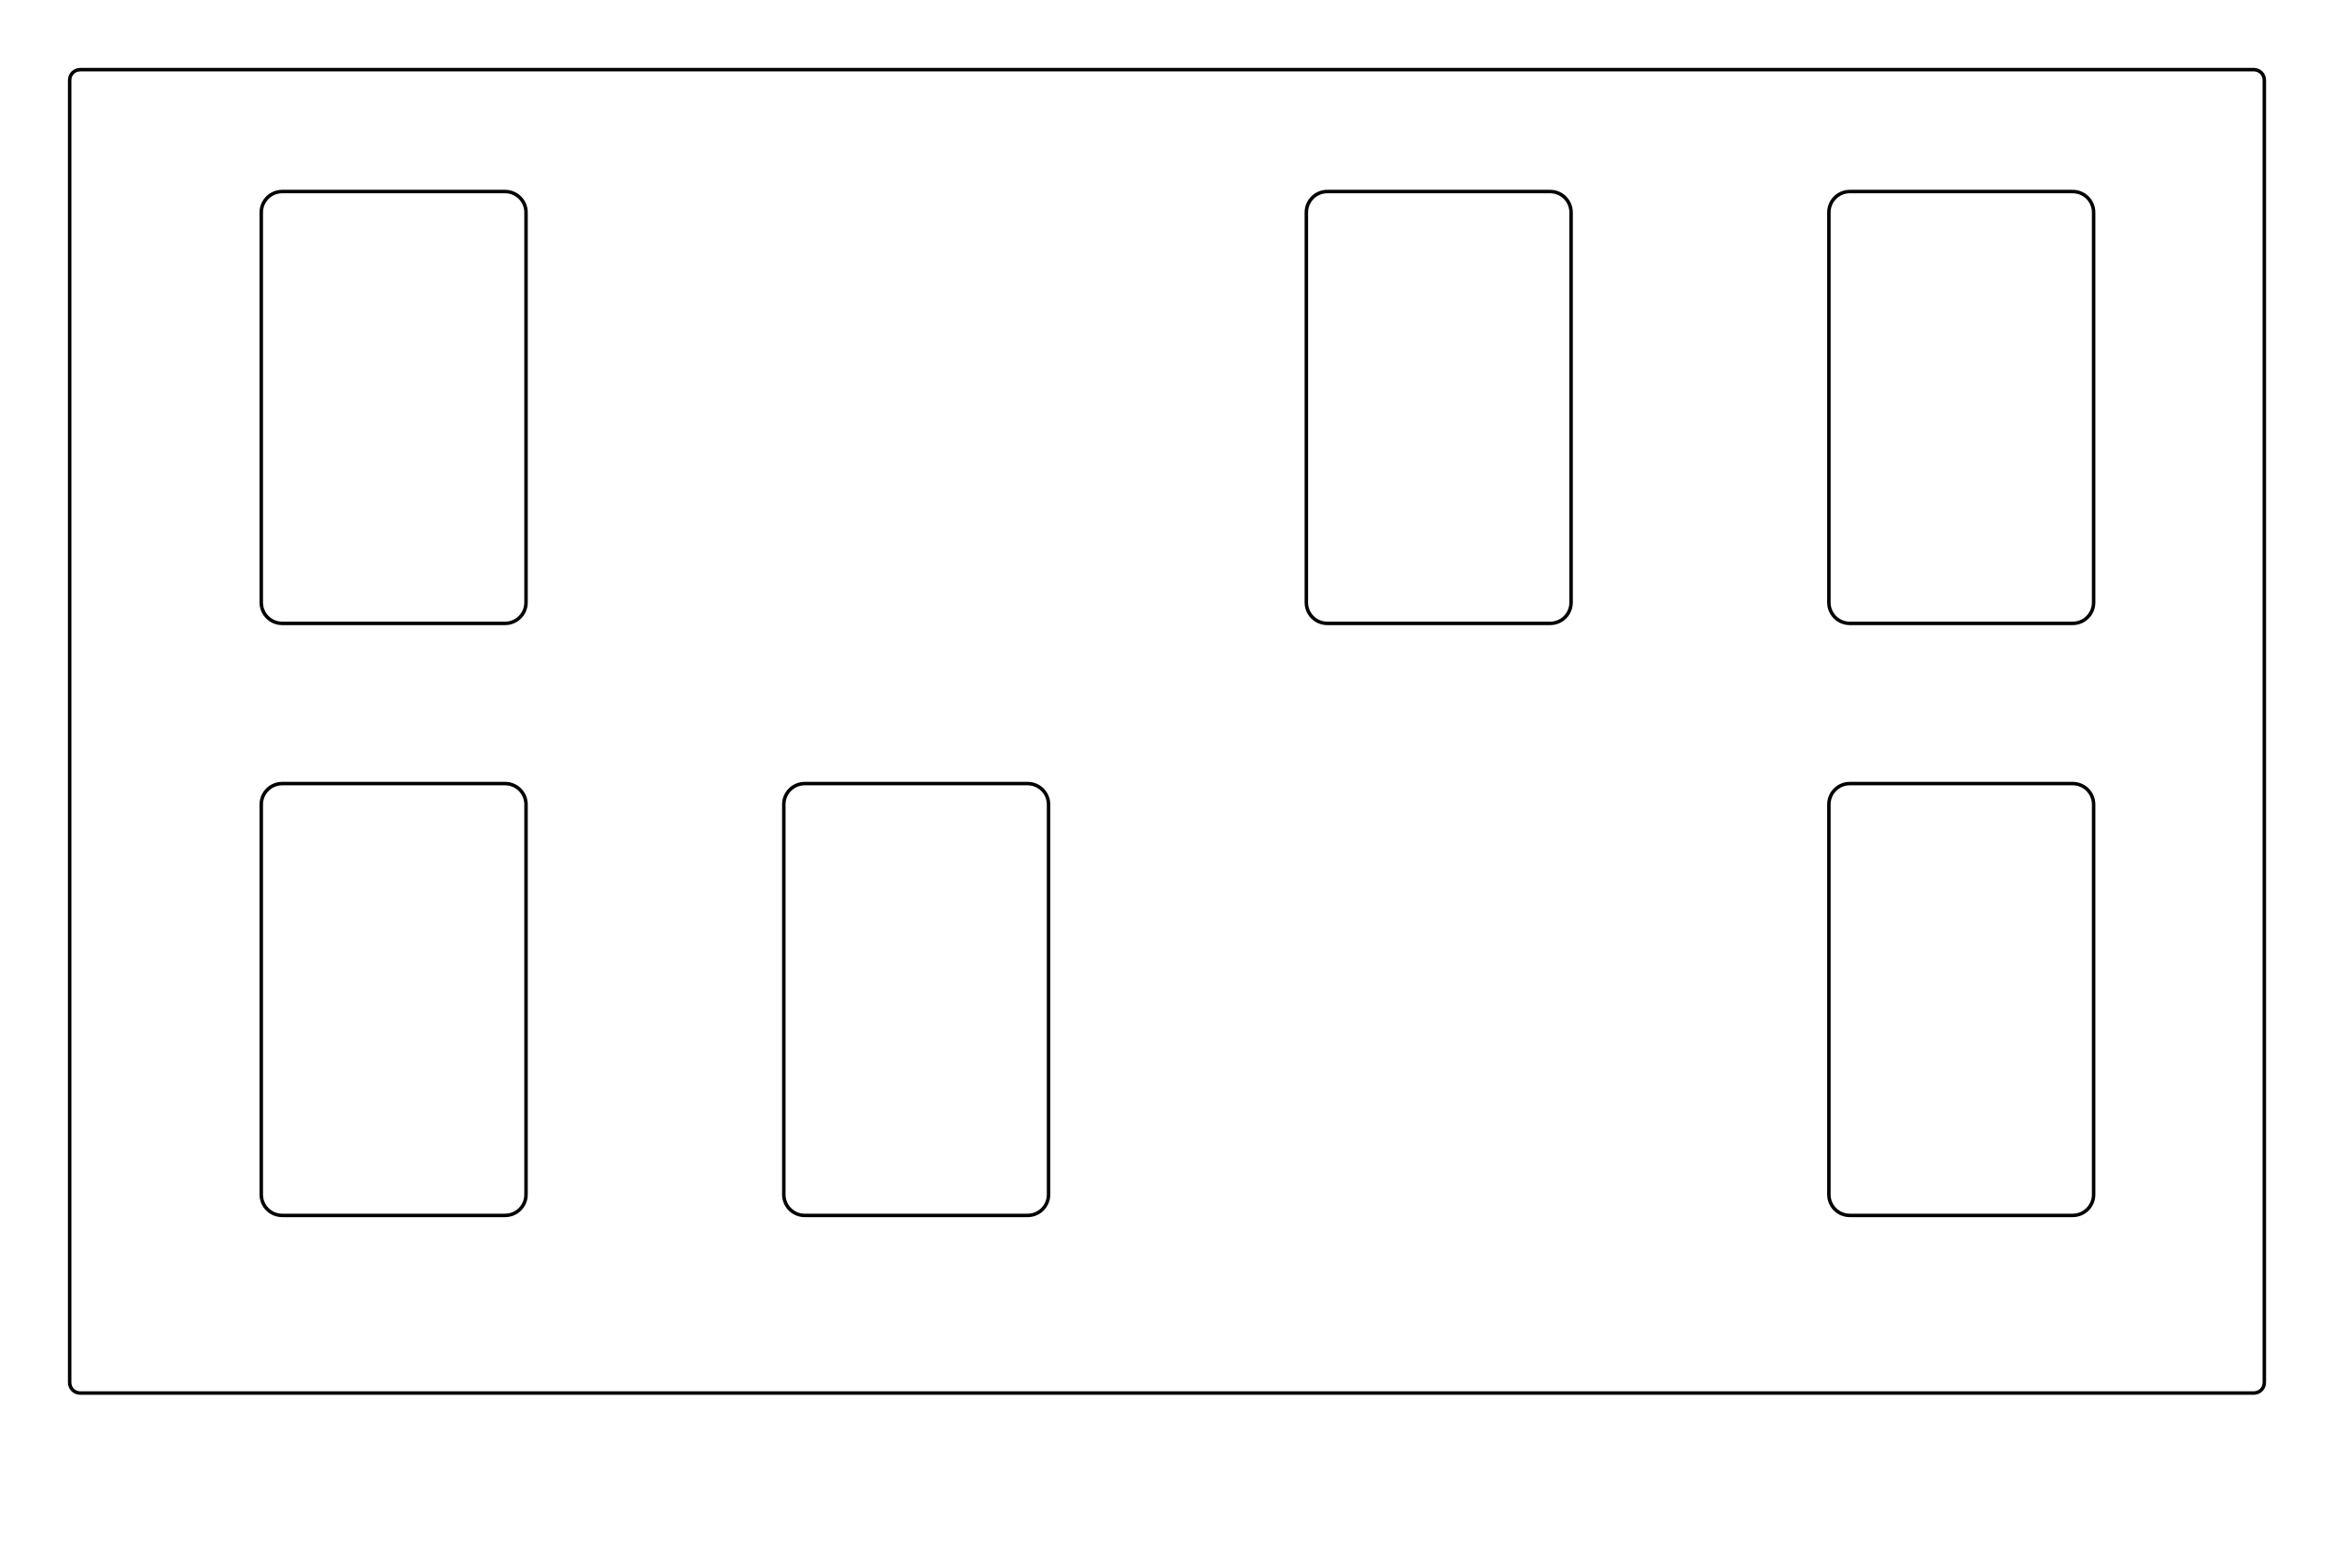
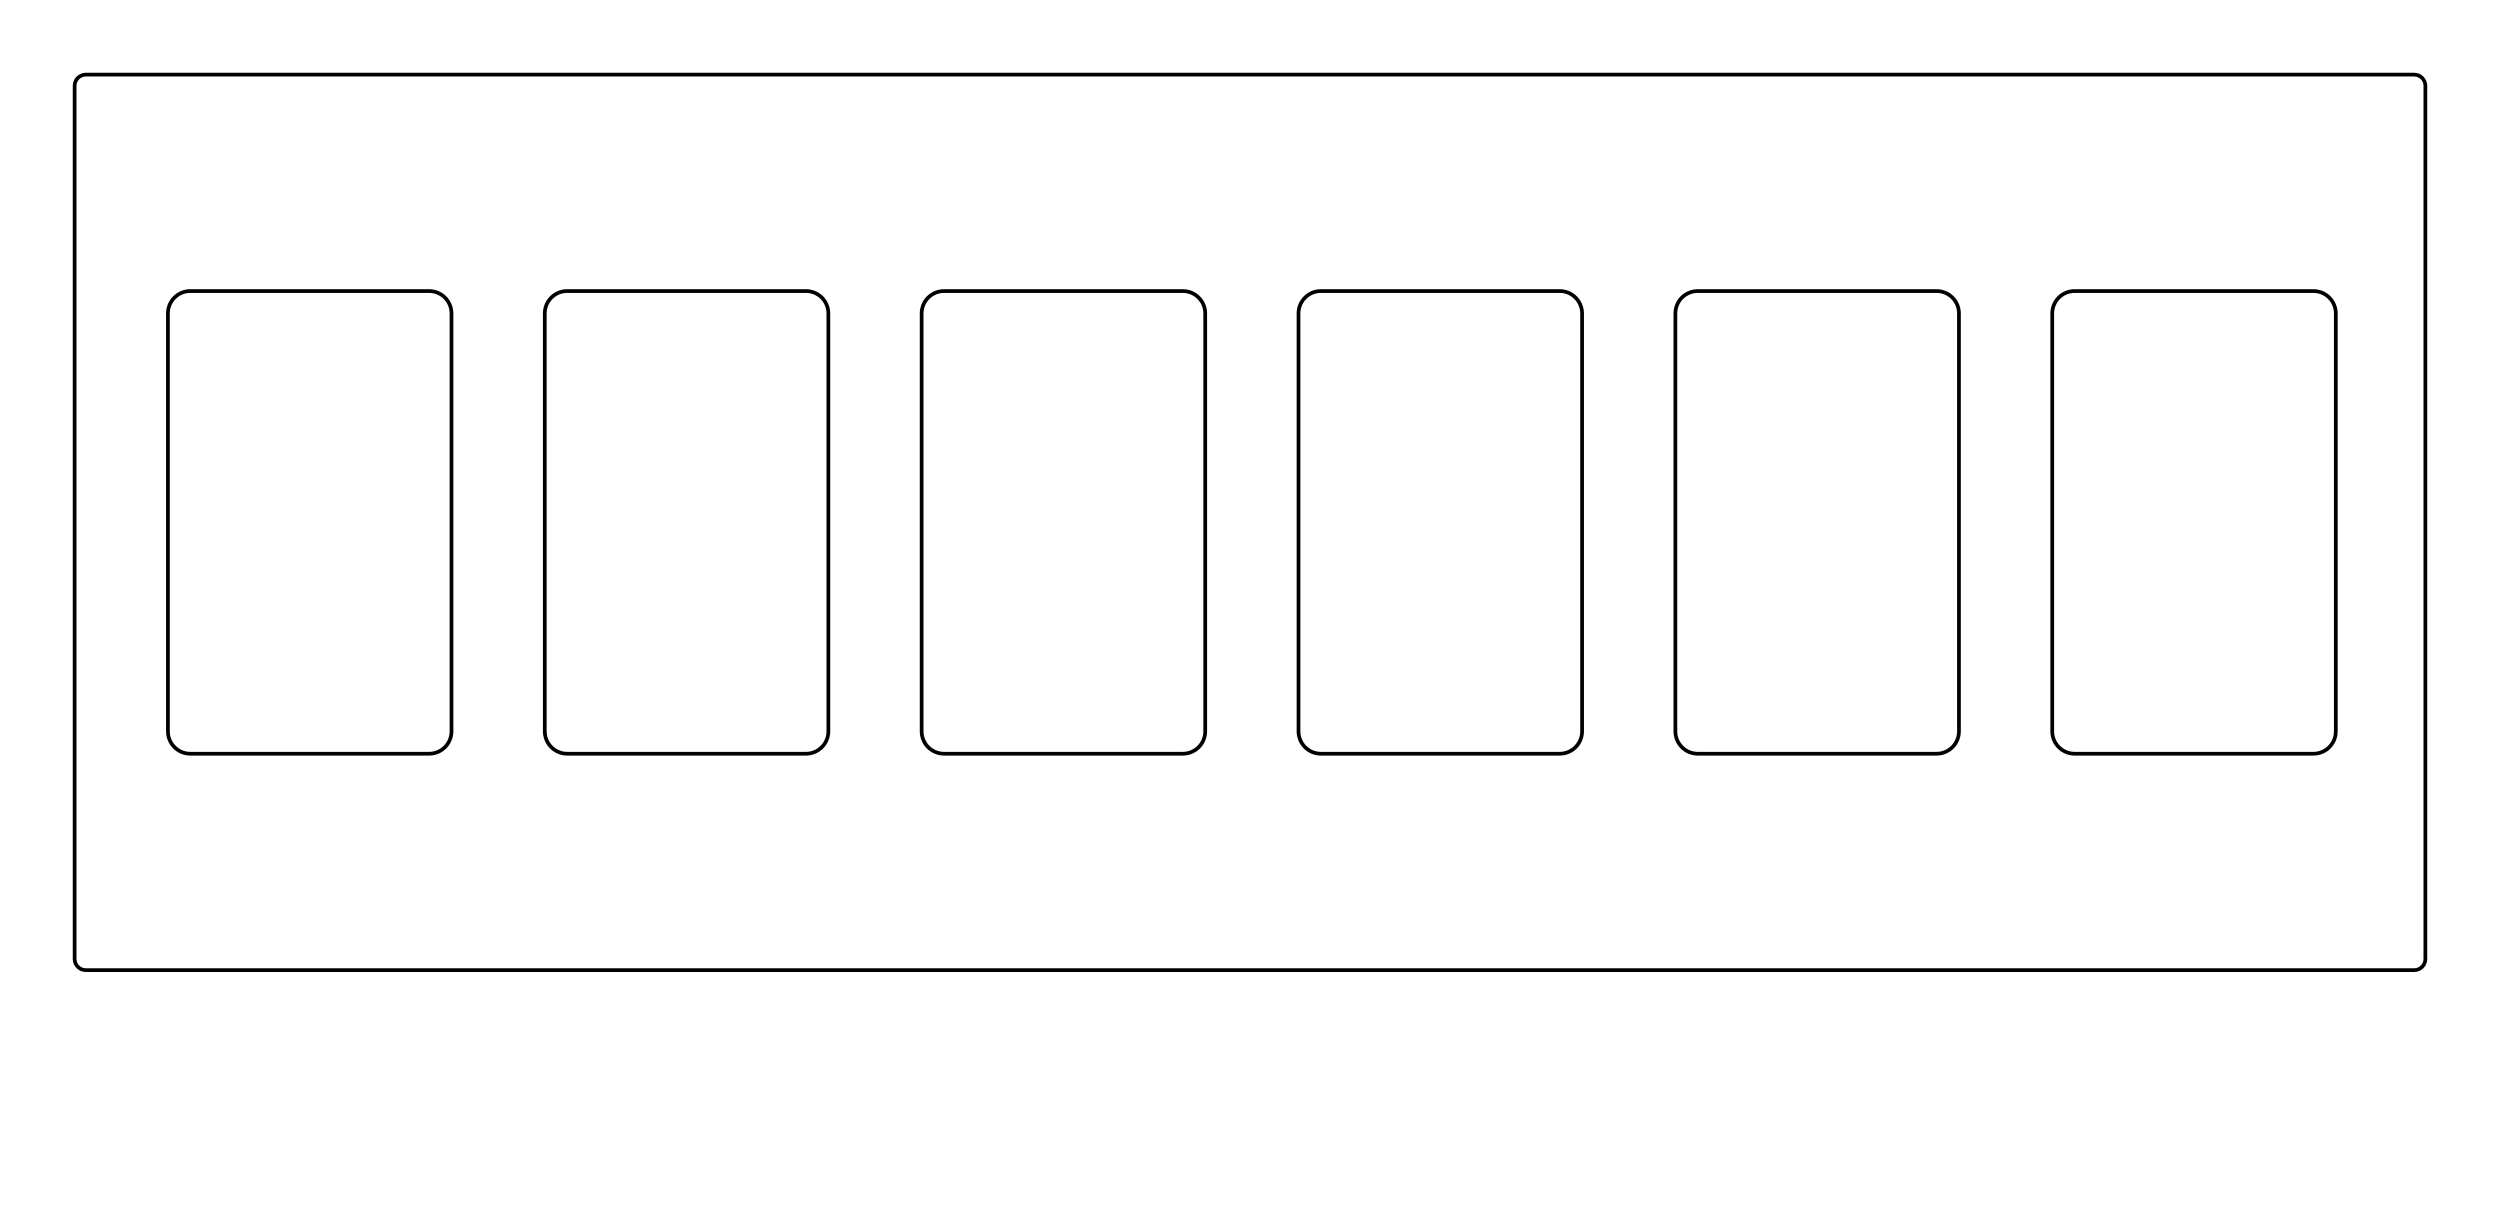
- <svg xmlns="http://www.w3.org/2000/svg" width="670" height="450" viewBox="0 0 670 450" fill="none">
+ <svg xmlns="http://www.w3.org/2000/svg" width="670" height="330" viewBox="0 0 670 330" fill="none">
  <g id="Frame 1">
-     <rect id="plan" x="20" y="20" width="630" height="380" rx="3" stroke="black" />
-     <rect id="legend" x="20" y="418" width="300" height="12" />
+     <rect id="plan" x="20" y="20" width="630" height="240" rx="3" stroke="black" />
+     <rect id="legend" x="20" y="282" width="300" height="12" />
    <g id="nodes">
-       <rect id="node_1" x="75" y="55" width="76" height="124" rx="6" stroke="black" />
-       <rect id="node_2" x="225" y="225" width="76" height="124" rx="6" stroke="black" />
-       <rect id="node_3" x="375" y="55" width="76" height="124" rx="6" stroke="black" />
-       <rect id="node_4" x="525" y="225" width="76" height="124" rx="6" stroke="black" />
-       <rect id="node_5" x="75" y="225" width="76" height="124" rx="6" stroke="black" />
-       <rect id="node_6" x="525" y="55" width="76" height="124" rx="6" stroke="black" />
+       <rect id="node_1" x="45" y="78" width="76" height="124" rx="6" stroke="black" />
+       <rect id="node_2" x="146" y="78" width="76" height="124" rx="6" stroke="black" />
+       <rect id="node_3" x="247" y="78" width="76" height="124" rx="6" stroke="black" />
+       <rect id="node_4" x="348" y="78" width="76" height="124" rx="6" stroke="black" />
+       <rect id="node_5" x="449" y="78" width="76" height="124" rx="6" stroke="black" />
+       <rect id="node_6" x="550" y="78" width="76" height="124" rx="6" stroke="black" />
    </g>
  </g>
</svg>
